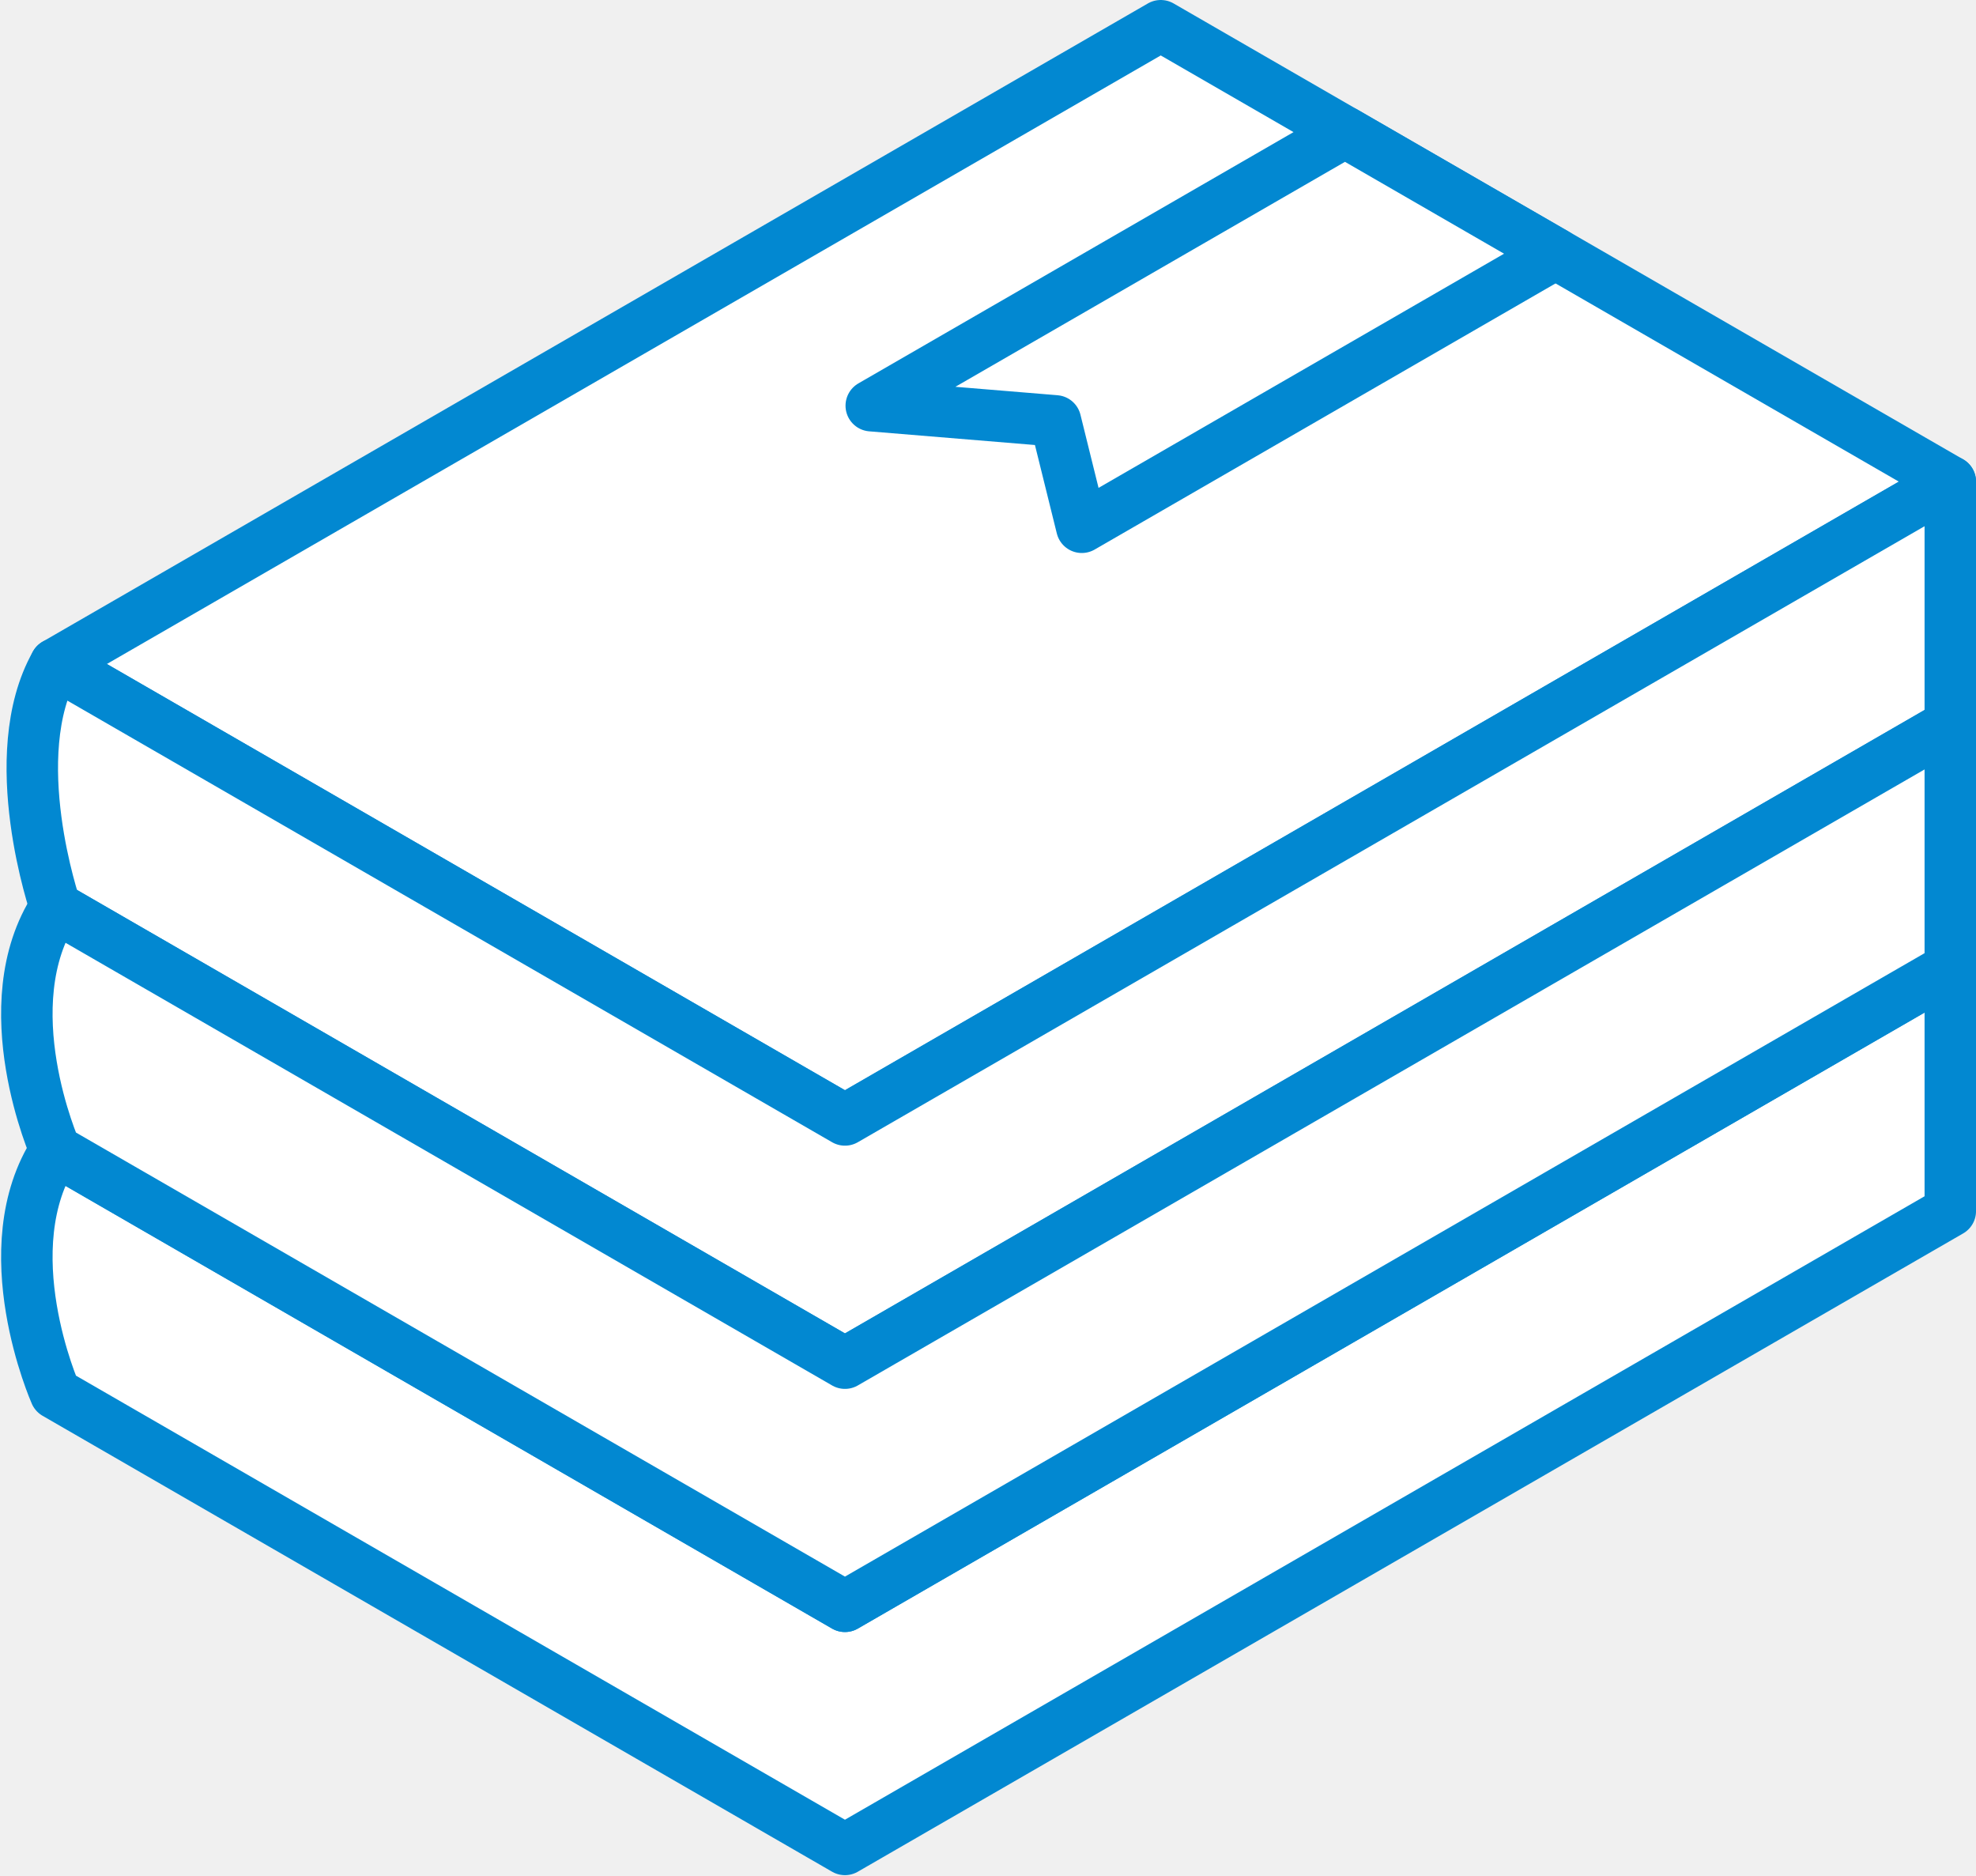
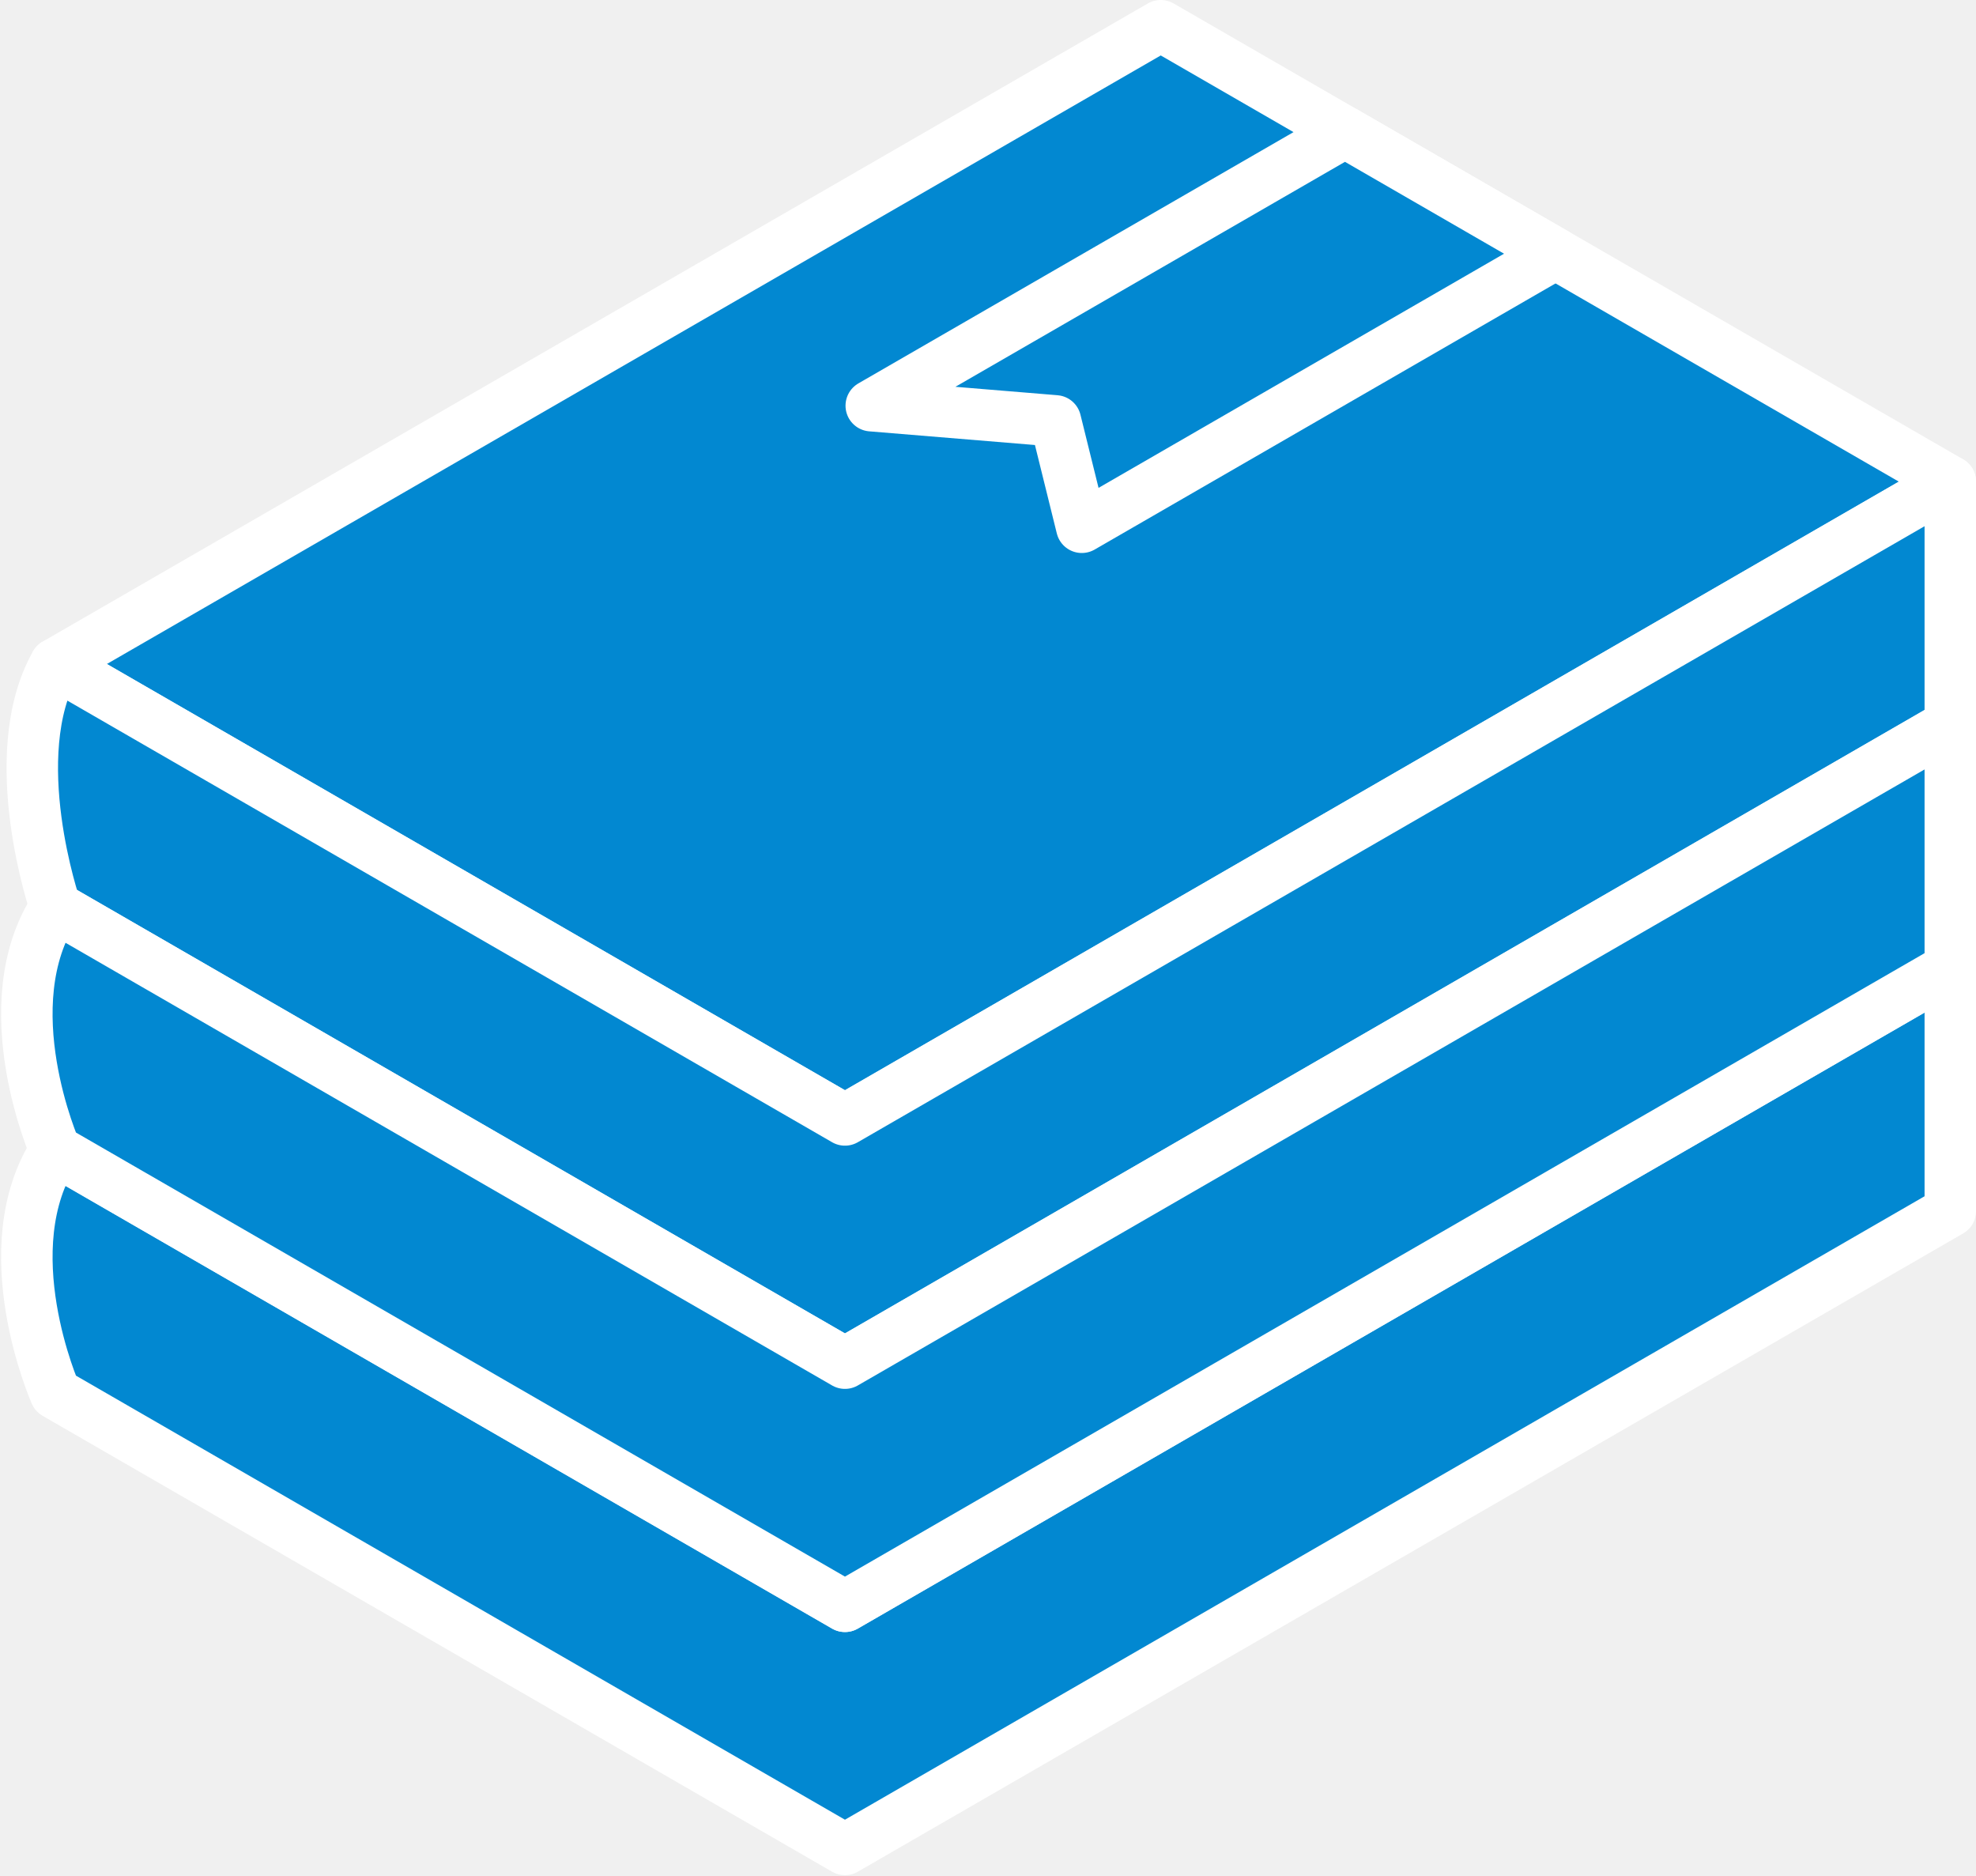
<svg xmlns="http://www.w3.org/2000/svg" height="61.699mm" width="65.023mm" version="1.1" viewBox="0 0 230.397 218.62" aria-label="BookStack Logo">
-   <g stroke-linejoin="round" fill-rule="evenodd" transform="translate(-245.27 -58.434)" stroke="#0288d1" stroke-width="6" fill="#fff">
+   <g stroke-linejoin="round" fill-rule="evenodd" transform="translate(-245.27 -58.434)" stroke="#fff" stroke-width="6" fill="#0288d1">
    <g stroke-linecap="round">
      <path d="m343.79 238.6 128.88-74.409-92.058-53.15-128.88 74.409z" />
      <path d="m251.73 185.45v21.26l92.058 53.15 128.88-74.409v-21.26" />
      <path d="m343.79 274.03-92.058-53.15s-7.5-16.918 0-28.346l92.058 53.15 128.88-74.409v28.346l-128.88 74.409" />
      <path d="m343.79 188.99 128.88-74.41-92.06-53.146-128.88 74.406z" />
      <path d="m343.79 188.99 128.88-74.409 0 28.346-128.88 74.409-92.058-53.15s-6.071-17.632 0-28.346z" />
      <path d="m343.79 245.69-92.058-53.15s-7.5-16.918 0-28.346l92.058 53.15 128.88-74.409-0 28.346-128.88 74.409" />
    </g>
    <path d="m402.09 73.836-55.234 31.89 21.48 1.772 3.069 12.402 55.235-31.89z" />
  </g>
</svg>
